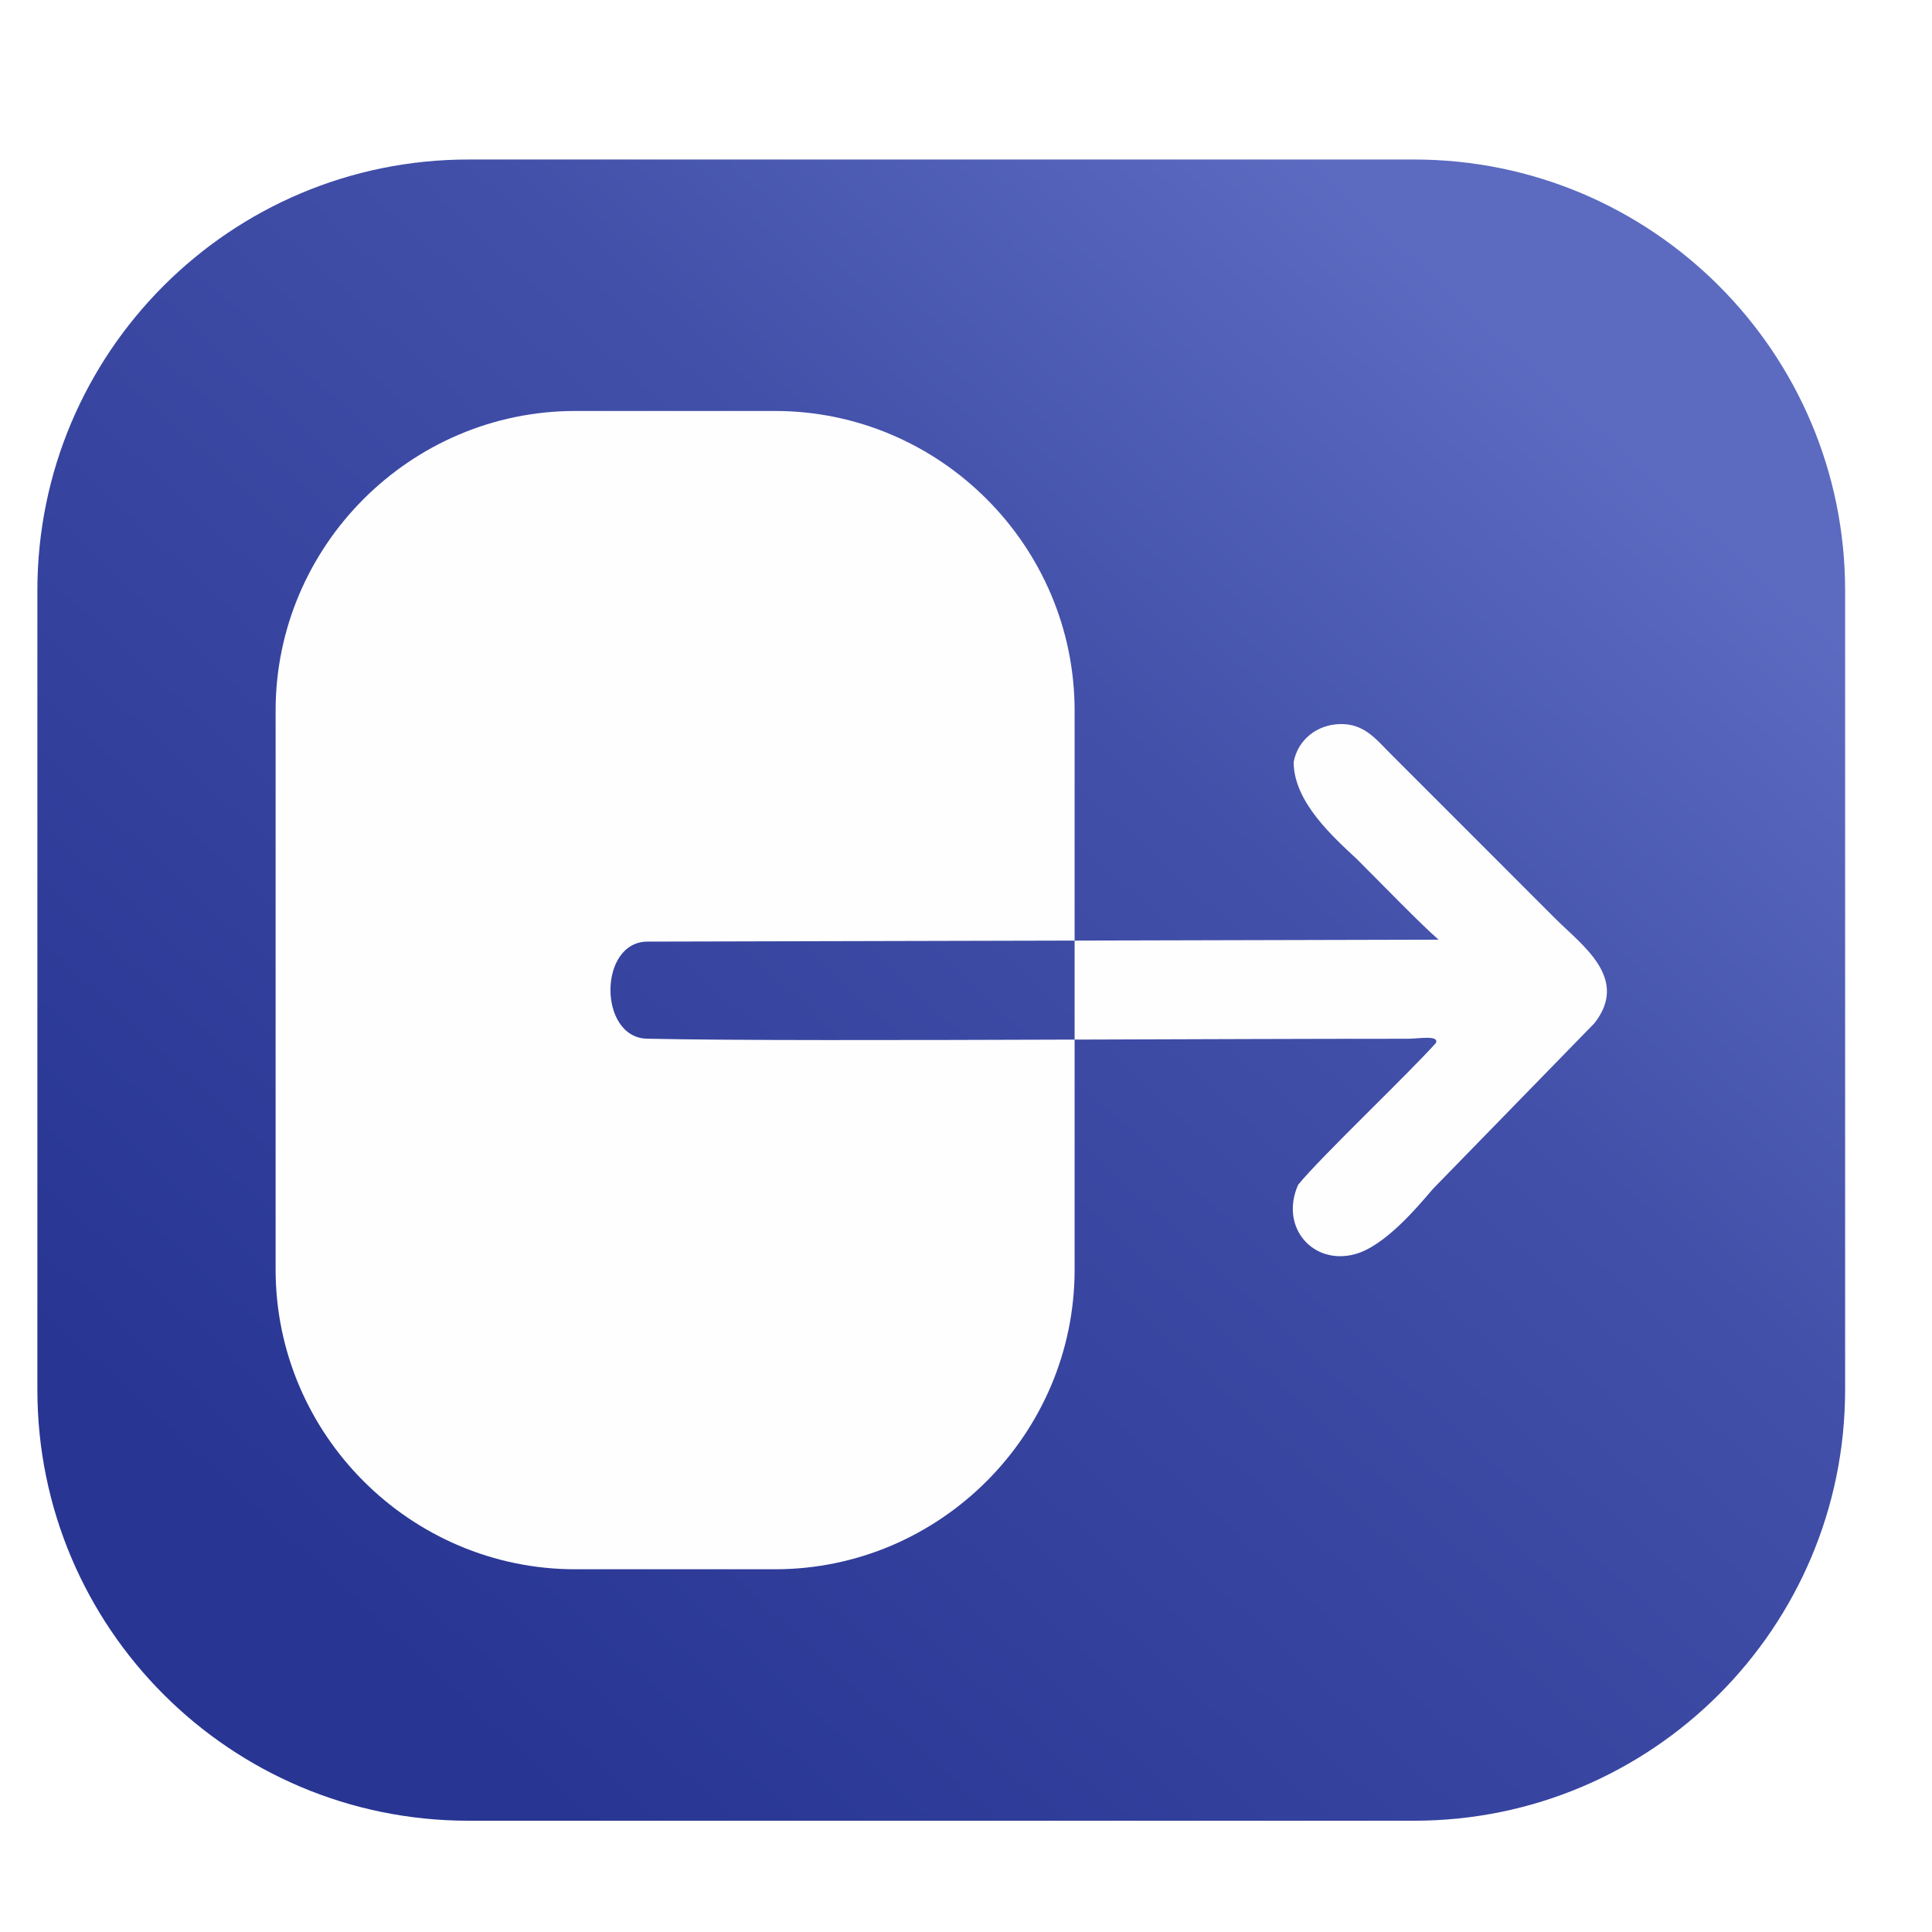
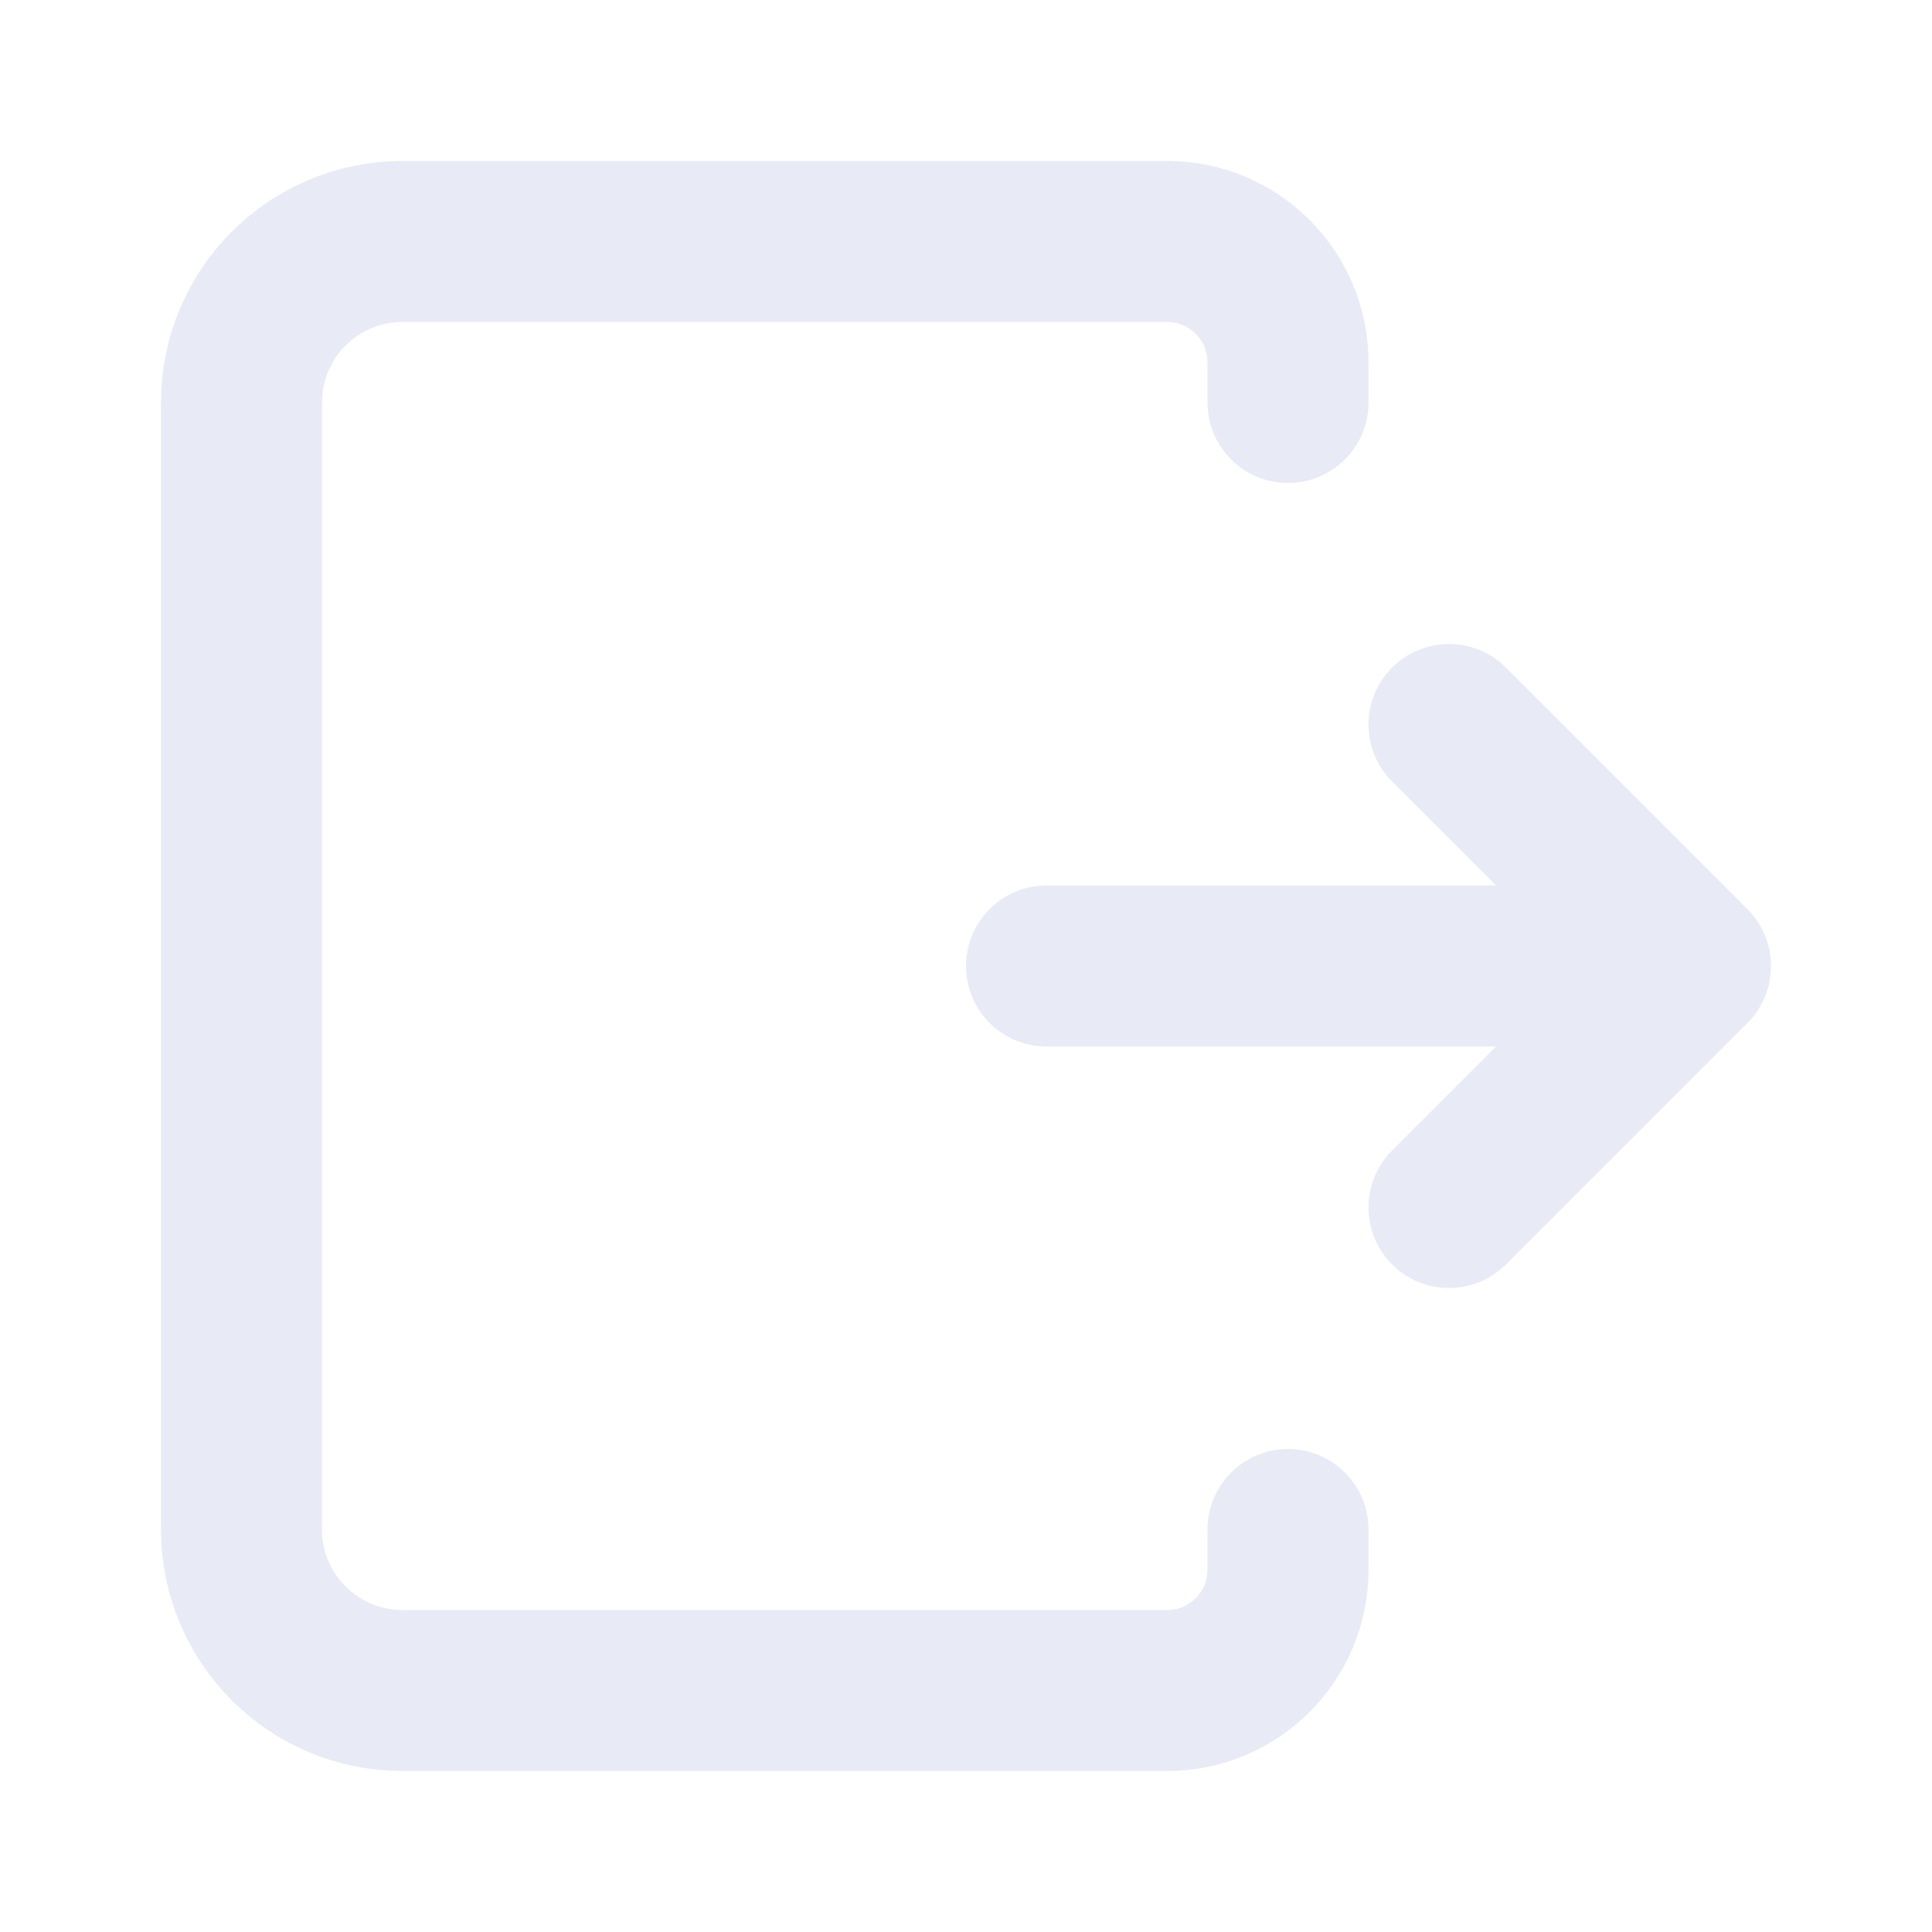
- <svg xmlns="http://www.w3.org/2000/svg" xml:space="preserve" width="32px" height="32px" version="1.1" style="shape-rendering:geometricPrecision; text-rendering:geometricPrecision; image-rendering:optimizeQuality; fill-rule:evenodd; clip-rule:evenodd" viewBox="0 0 32 32">
-   <defs>
-     <style type="text/css">
-    
-     .fil2 {fill:#FEFEFE}
-     .fil1 {fill:#FFFEFF}
-     .fil0 {fill:url(#id0)}
-    
-   </style>
-     <linearGradient id="id0" gradientUnits="userSpaceOnUse" x1="5.897" y1="26.948" x2="25.284" y2="5.851">
-       <stop offset="0" style="stop-opacity:1; stop-color:#283593" />
-       <stop offset="0.678" style="stop-opacity:1; stop-color:#4250A9" />
-       <stop offset="1" style="stop-opacity:1; stop-color:#5C6BC0" />
-     </linearGradient>
-   </defs>
-   <g id="Camada_x0020_1">
-     <g id="_1435154720">
-       <rect class="fil0" x="0.619" y="2.642" width="29.942" height="27.515" rx="7.14" ry="7.14" />
-       <g>
-         <path class="fil1" d="M23.737 19.689c-0.263,0.306 -0.796,0.946 -1.291,1.083 -0.697,0.192 -1.256,-0.444 -0.945,-1.148 0.374,-0.461 1.818,-1.829 2.284,-2.351 0.049,-0.132 -0.282,-0.069 -0.461,-0.068 -1.66,0 -3.62,0.008 -5.525,0.014l0 -1.64 6.029 -0.015c-0.288,-0.247 -0.981,-0.963 -1.348,-1.329 -0.399,-0.373 -1.052,-0.952 -1.053,-1.613 0.07,-0.372 0.388,-0.62 0.767,-0.629 0.401,-0.01 0.596,0.25 0.838,0.492l2.728 2.729c0.442,0.442 1.23,0.987 0.651,1.731l-2.674 2.744z" />
-         <path class="fil2" d="M9.528 6.807l3.308 0c2.73,0 4.963,2.234 4.963,4.963l0 3.809 -7.075 0.017c-0.816,0.003 -0.816,1.59 -0.007,1.608 1.382,0.031 4.167,0.025 7.082,0.015l0 3.81c0,2.729 -2.233,4.963 -4.963,4.963l-3.308 0c-2.73,0 -4.963,-2.234 -4.963,-4.963l0 -9.259c0,-2.729 2.233,-4.963 4.963,-4.963z" />
-       </g>
-     </g>
+ <svg xmlns="http://www.w3.org/2000/svg" viewBox="0 0 24 24" fill="none">
+   <g id="SVGRepo_bgCarrier" stroke-width="0" />
+   <g id="SVGRepo_tracerCarrier" stroke-linecap="round" stroke-linejoin="round" />
+   <g id="SVGRepo_iconCarrier">
+     <path d="M21 12L13 12" stroke="#E8EAF6" stroke-width="2" stroke-linecap="round" stroke-linejoin="round" />
+     <path d="M18 15L20.913 12.087V12.087C20.961 12.039 20.961 11.961 20.913 11.913V11.913L18 9" stroke="#E8EAF6" stroke-width="2" stroke-linecap="round" stroke-linejoin="round" />
+     <path d="M16 5V4.5V4.5C16 3.672 15.328 3 14.5 3H5C3.895 3 3 3.895 3 5V19C3 20.105 3.895 21 5 21H14.5C15.328 21 16 20.328 16 19.5V19.5V19" stroke="#E8EAF6" stroke-width="2" stroke-linecap="round" stroke-linejoin="round" />
  </g>
</svg>
